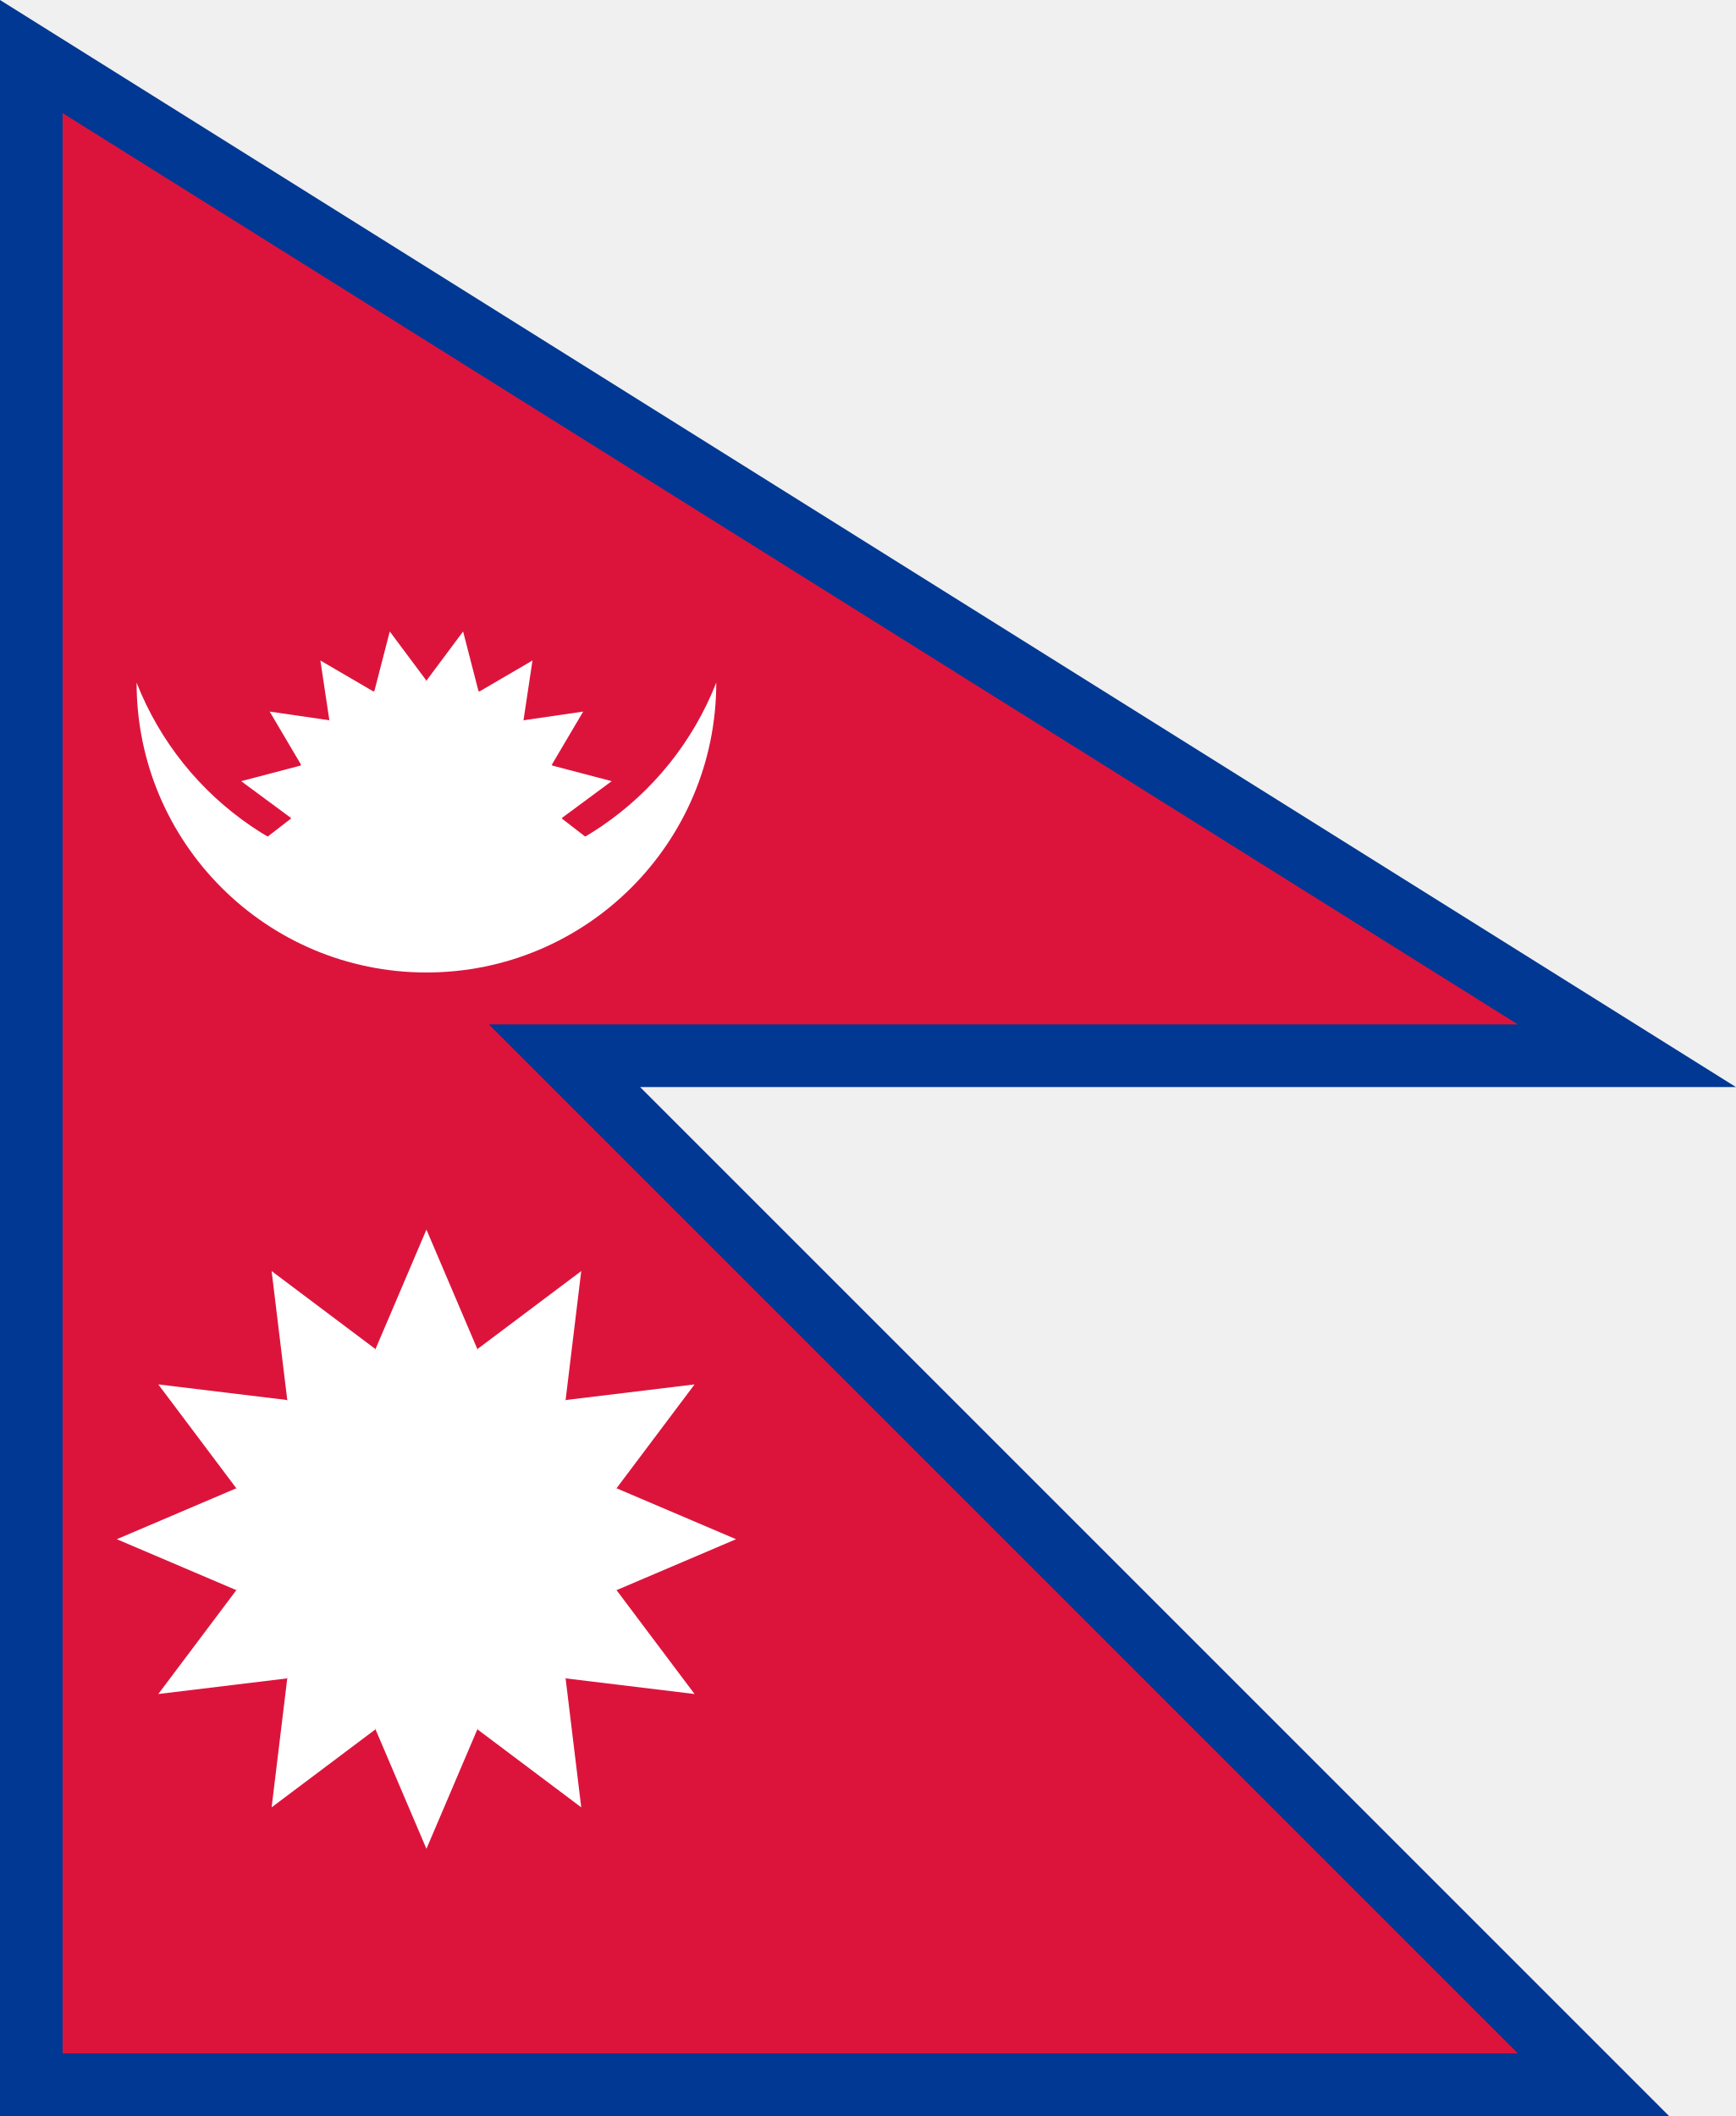
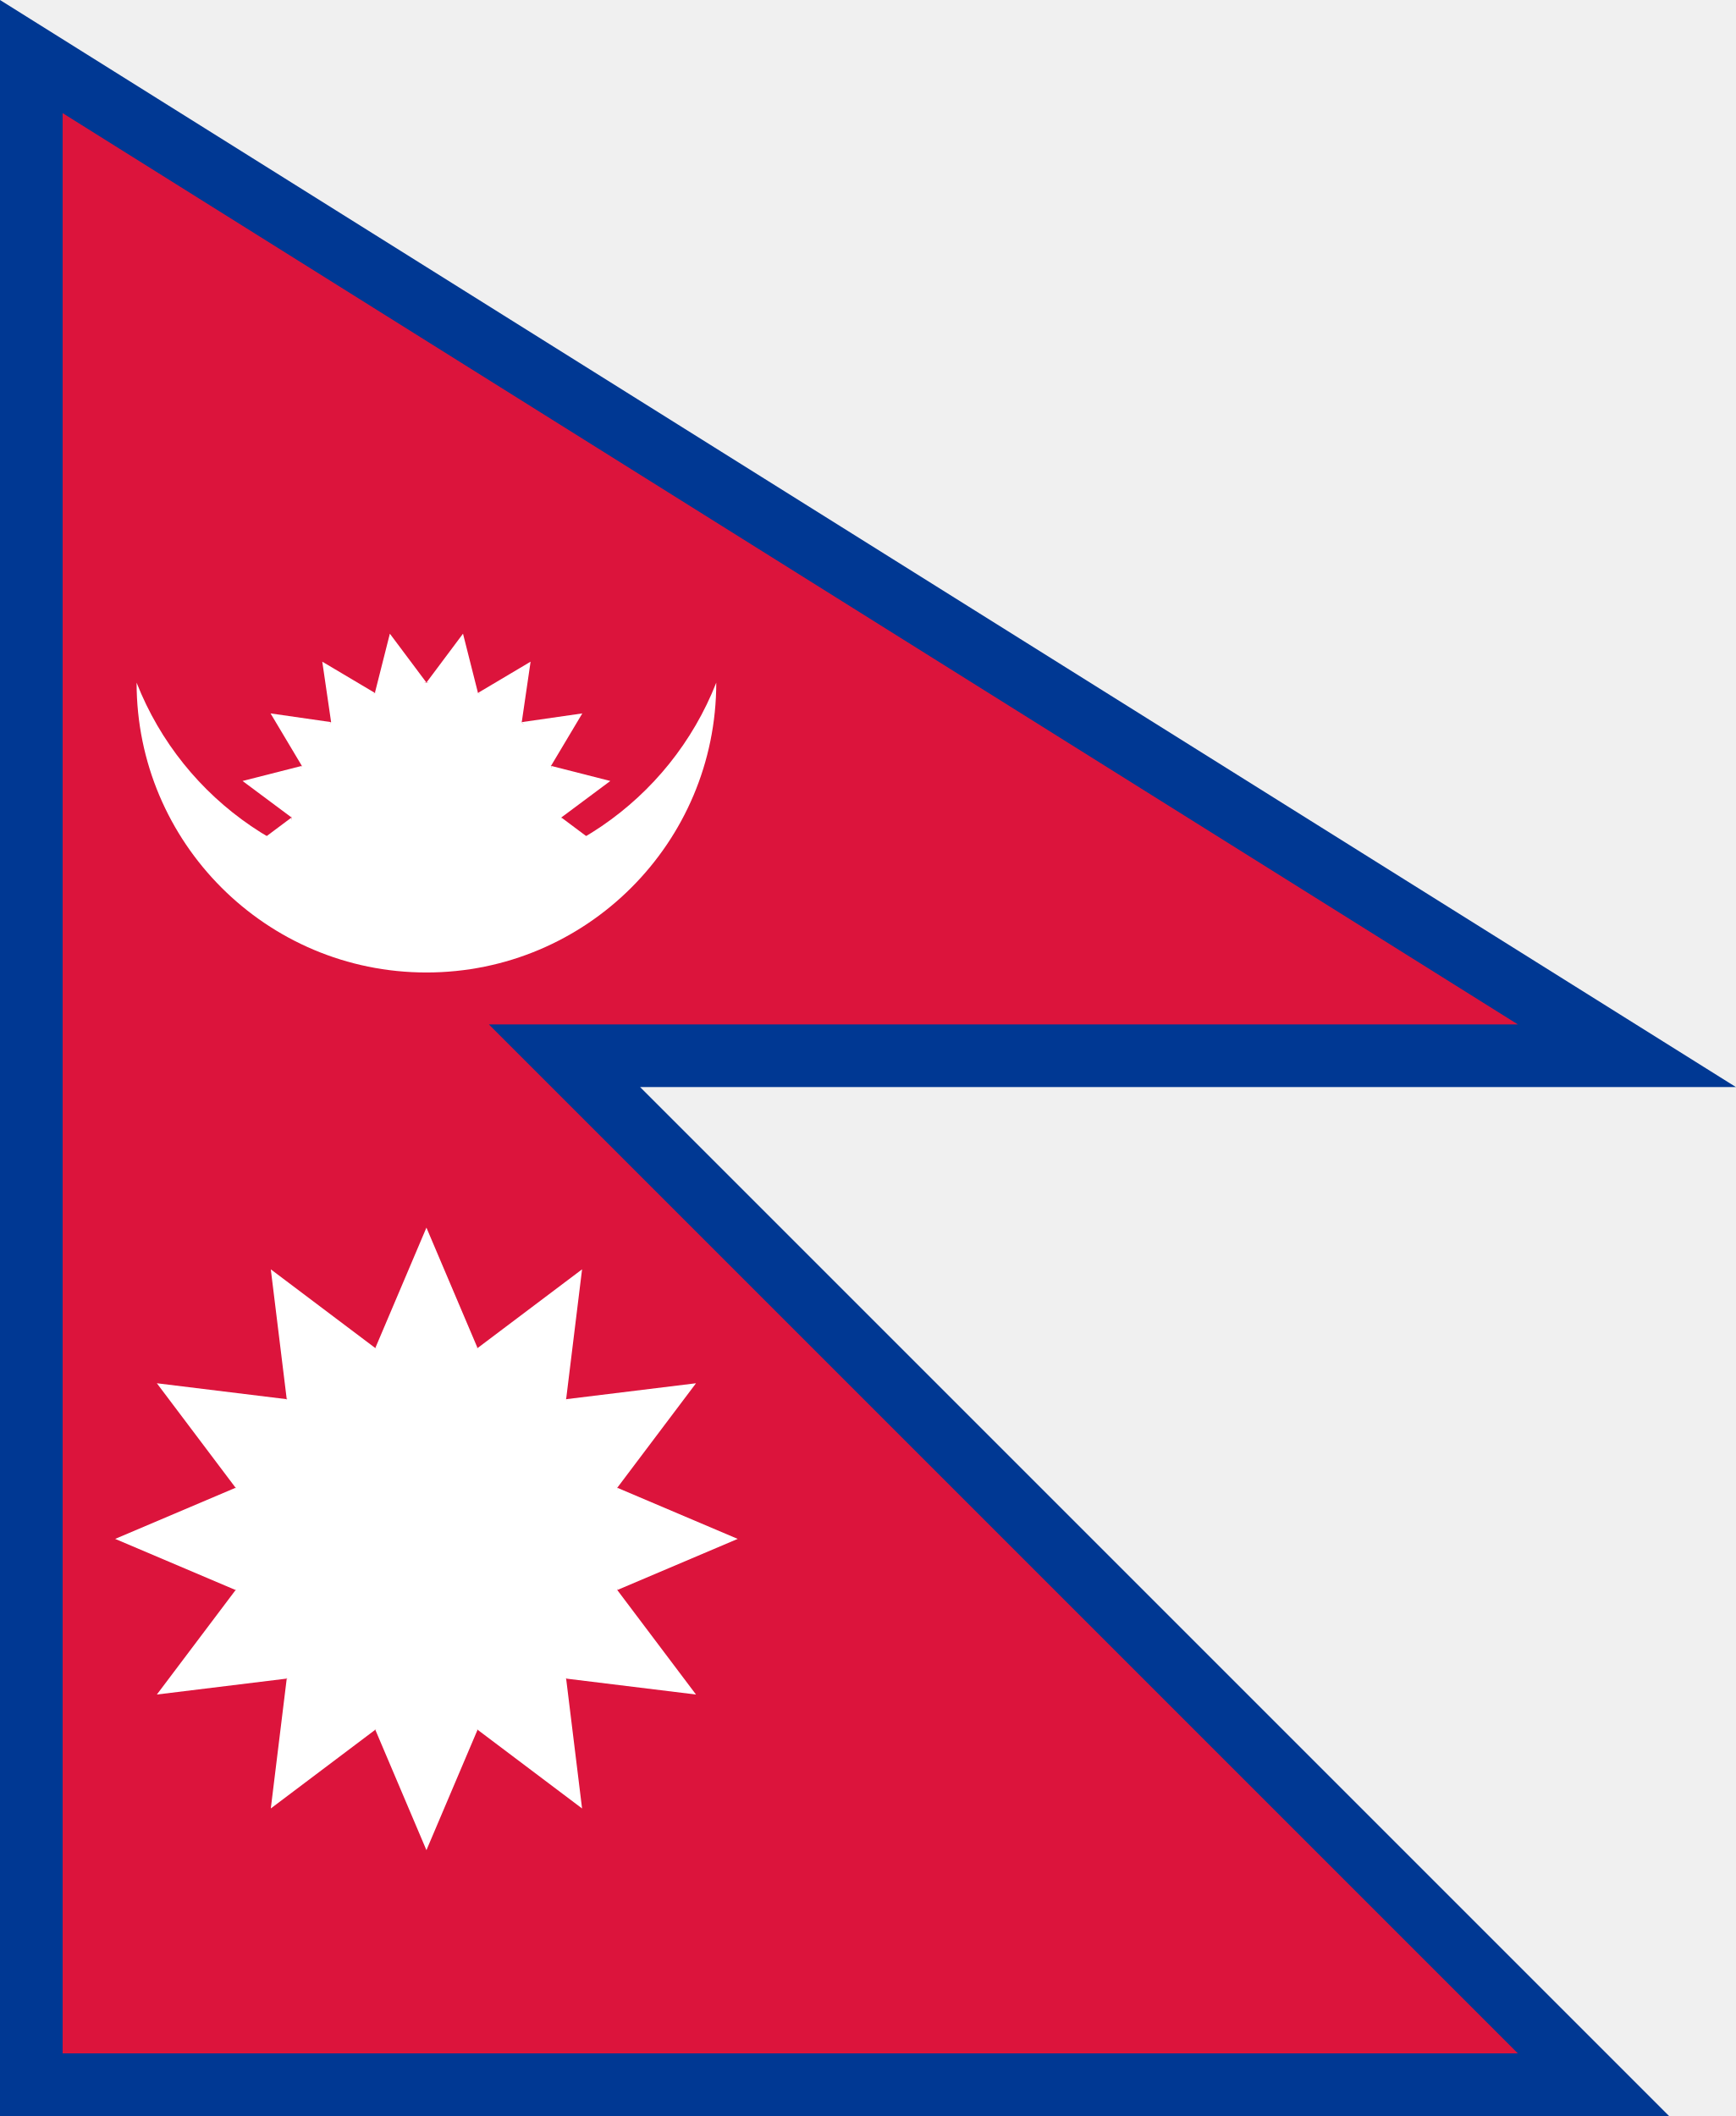
<svg xmlns="http://www.w3.org/2000/svg" xmlns:xlink="http://www.w3.org/1999/xlink" width="726" height="885" viewBox="-17.582 -4.664 71.571 87.246">
  <use xlink:href="#a" stroke="#003893" stroke-width="5.165" />
  <path id="a" d="M-15 37.574h60L-15 0v80h60l-60-60z" fill="#DC143C" />
  <g fill="#fff">
    <path d="M-11.95 23.483a12.84 12.84 0 0 0 23.9 0 11.95 11.95 0 0 1-23.9 0" />
-     <g transform="matrix(5.6 0 0 5.6 0 29)">
+     <g transform="translate(0 29.045) scale(5.56106)">
      <circle r="1" />
      <g id="d">
        <g id="c">
-           <path id="b" d="M.383-.924L.27-1.362 0-1" />
-           <use xlink:href="#b" transform="rotate(23)" />
+           <path id="b" d="M.195-.98L0-1.39l-.195.408" transform="rotate(11.25)" />
+           <use xlink:href="#b" transform="rotate(22.5)" />
          <use xlink:href="#b" transform="rotate(45)" />
        </g>
-         <use xlink:href="#c" transform="rotate(68)" />
+         <use xlink:href="#c" transform="rotate(67.5)" />
      </g>
      <use xlink:href="#d" transform="scale(-1 1)" />
    </g>
-     <g transform="matrix(8.1 0 0 8.1 0 58.8)">
+     <g transform="matrix(8.1434 0 0 8.1434 0 58.787)">
      <circle r="1" />
      <g id="g">
        <g id="f">
-           <path id="e" d="M.26.966l-.26.61-.26-.61" />
+           <path id="e" d="M.259.966L0 1.576l-.259-.61" />
          <use xlink:href="#e" transform="rotate(180)" />
        </g>
        <use xlink:href="#f" transform="rotate(90)" />
      </g>
      <use xlink:href="#g" transform="rotate(30)" />
      <use xlink:href="#g" transform="rotate(60)" />
    </g>
  </g>
</svg>
